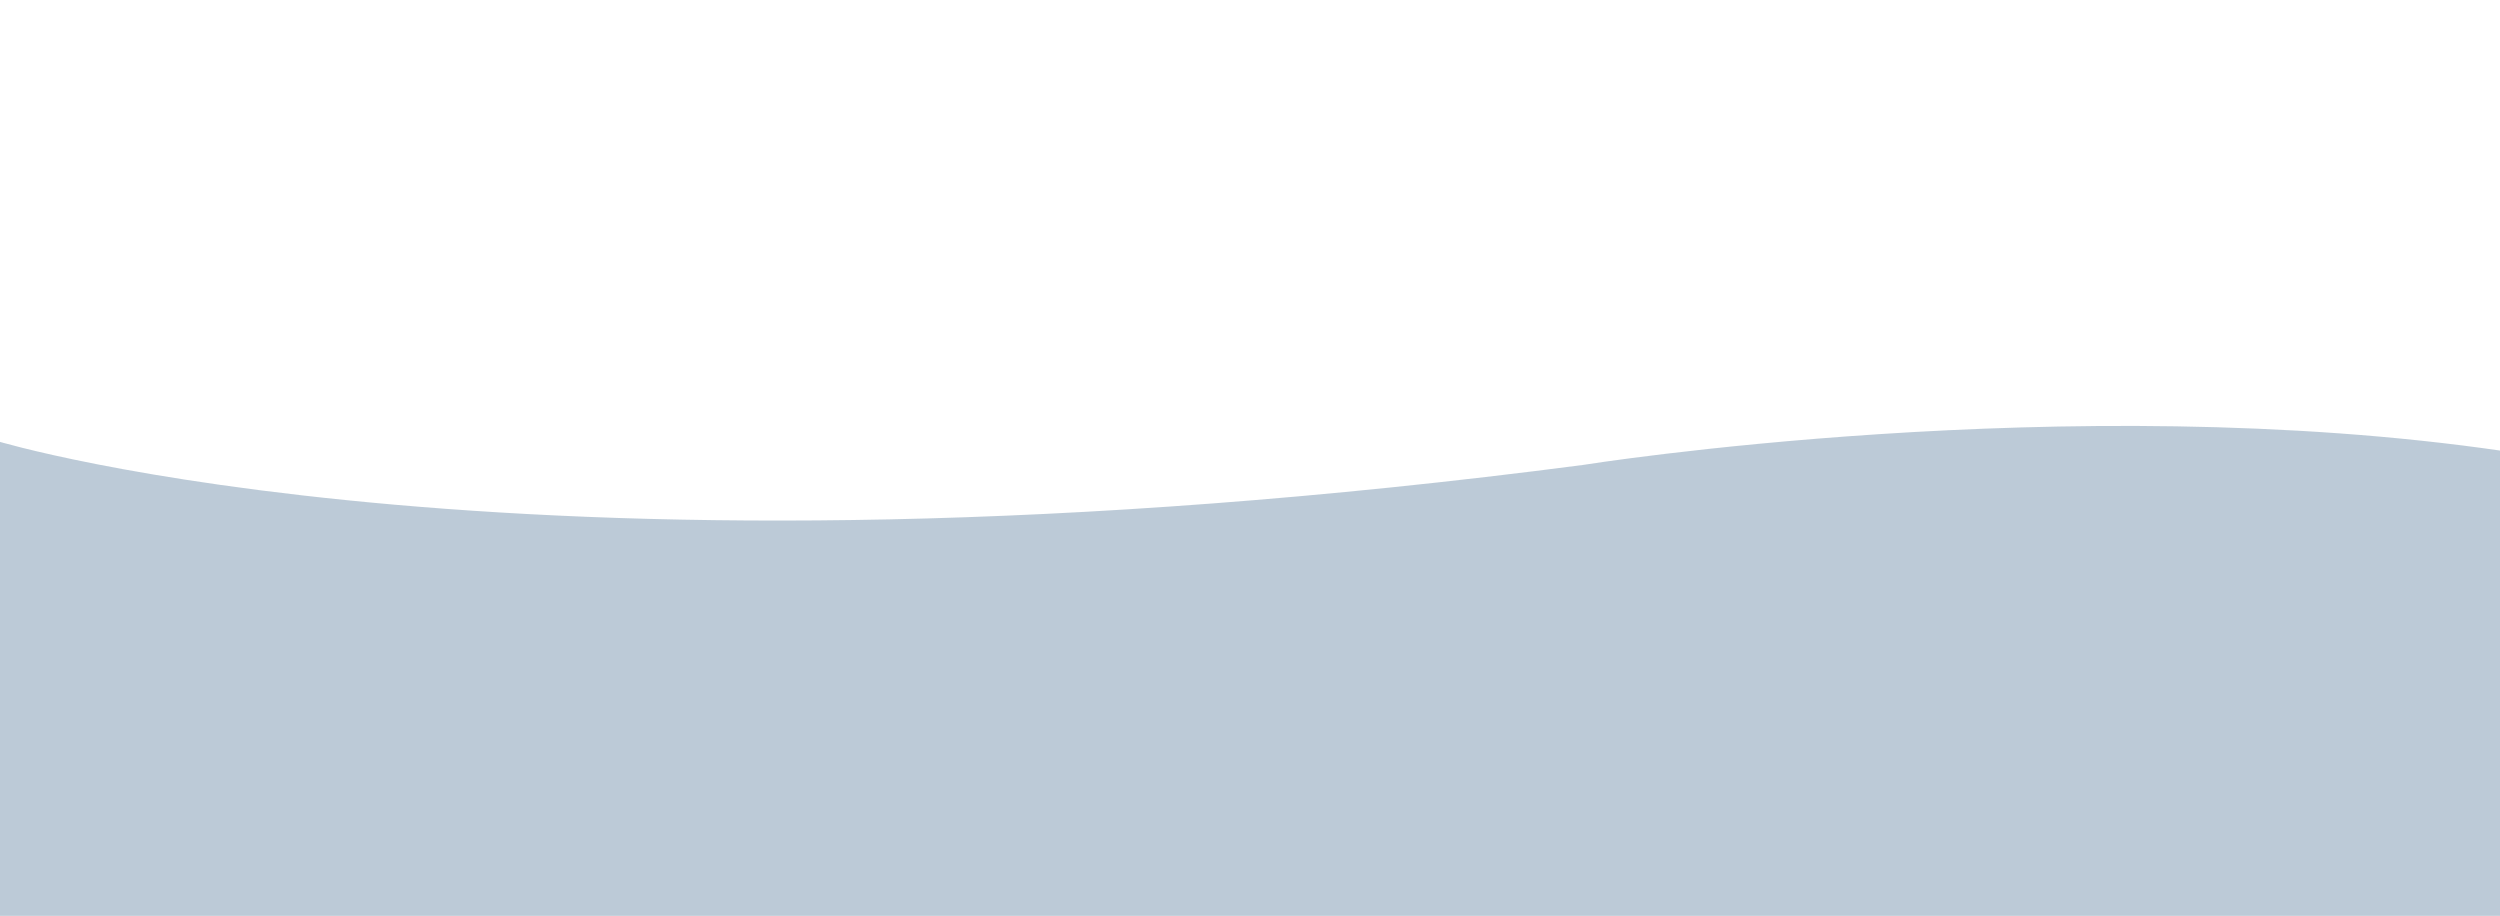
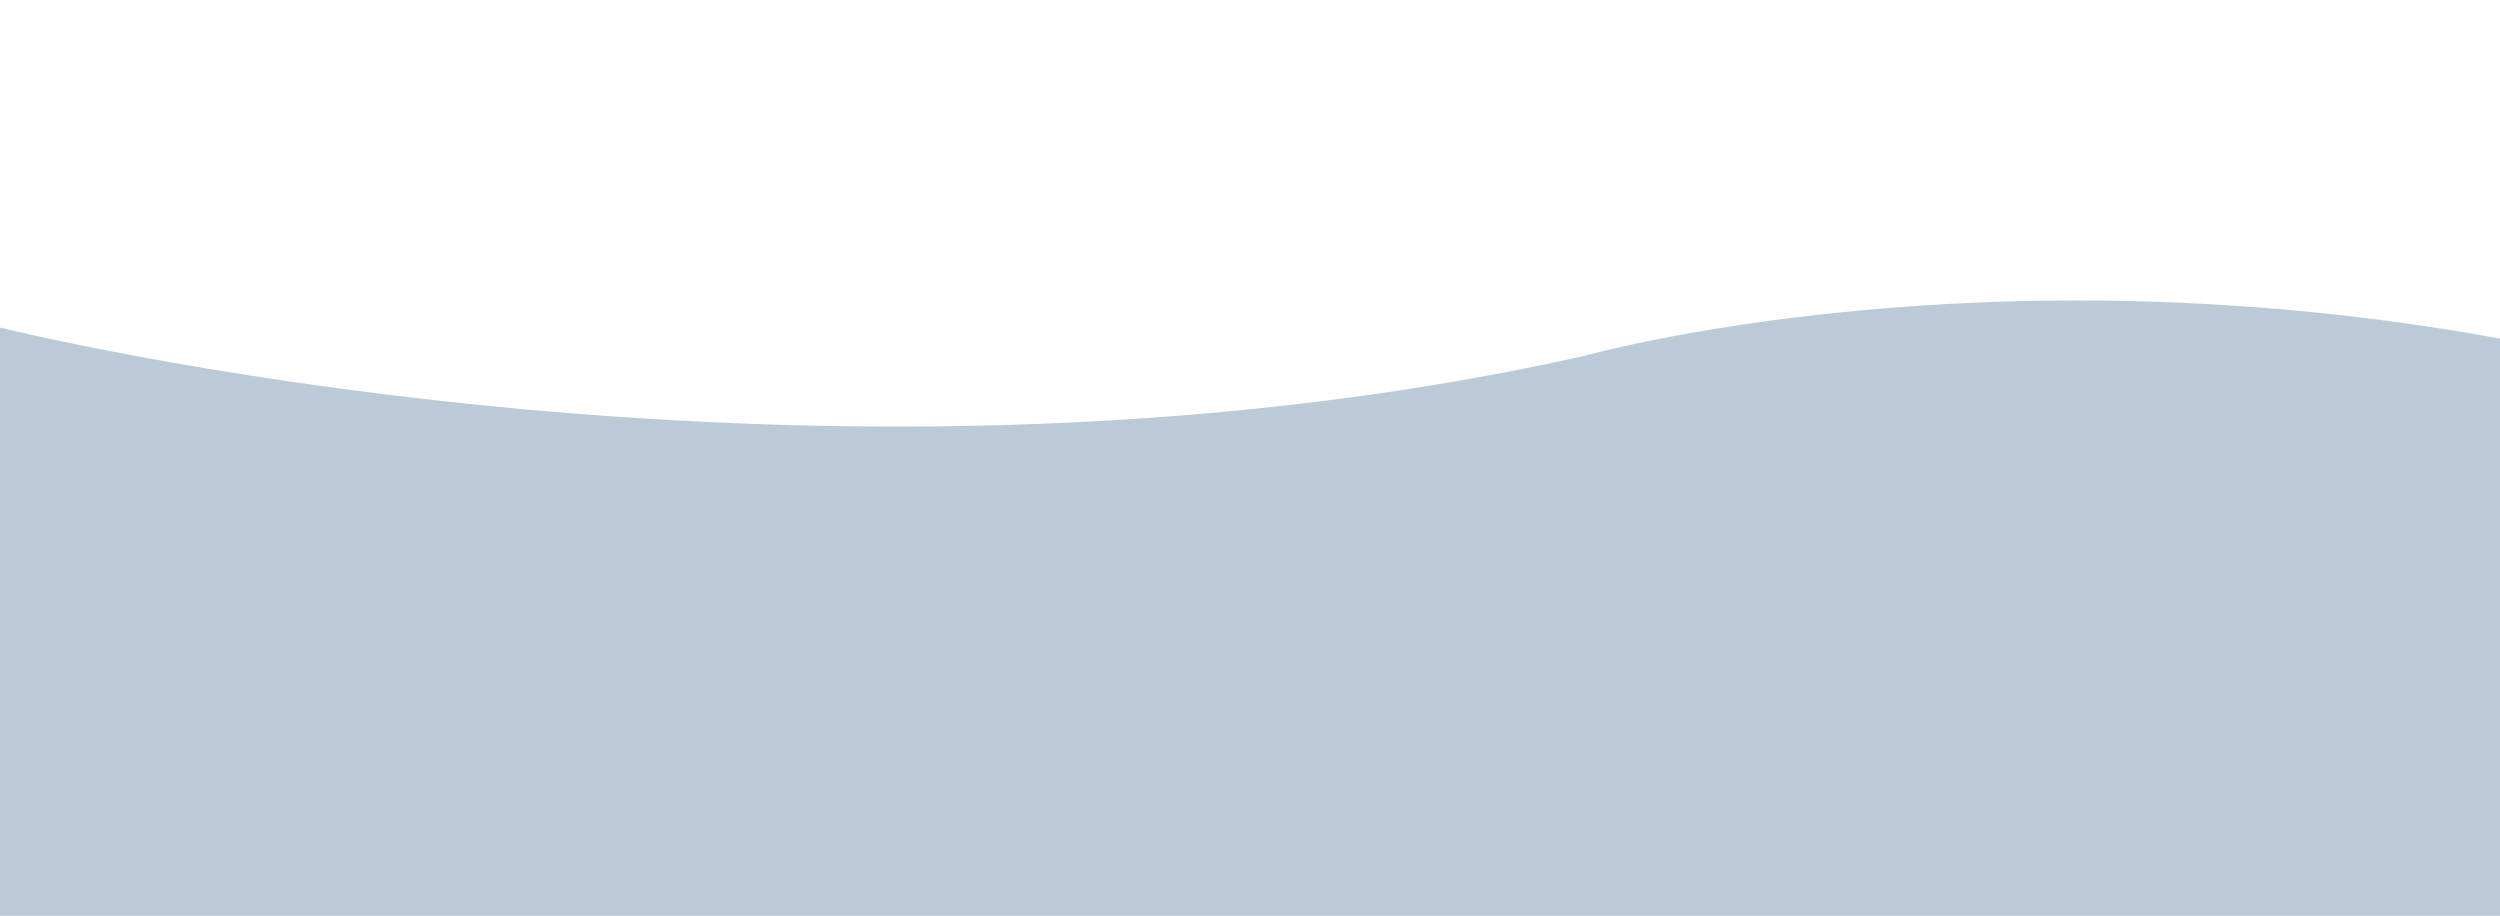
<svg xmlns="http://www.w3.org/2000/svg" version="1.1" id="圖層_1" x="0px" y="0px" viewBox="0 0 1045.2 382.9" style="enable-background:new 0 0 1045.2 382.9;" xml:space="preserve">
  <style type="text/css">
	.st0{opacity:0.56;fill:#88A1B7;}
</style>
-   <path class="st0" d="M1046.8,188.6v194.3H-1.2V184.4c0,0,222,67.6,662.9,10C661.7,194.4,864.8,161.9,1046.8,188.6z" />
+   <path class="st0" d="M1046.6,141.8v241.1H-1.4V136.6c0,0,336.4,85,662.9,12.4C661.5,149,828,101.6,1046.6,141.8z" />
</svg>
